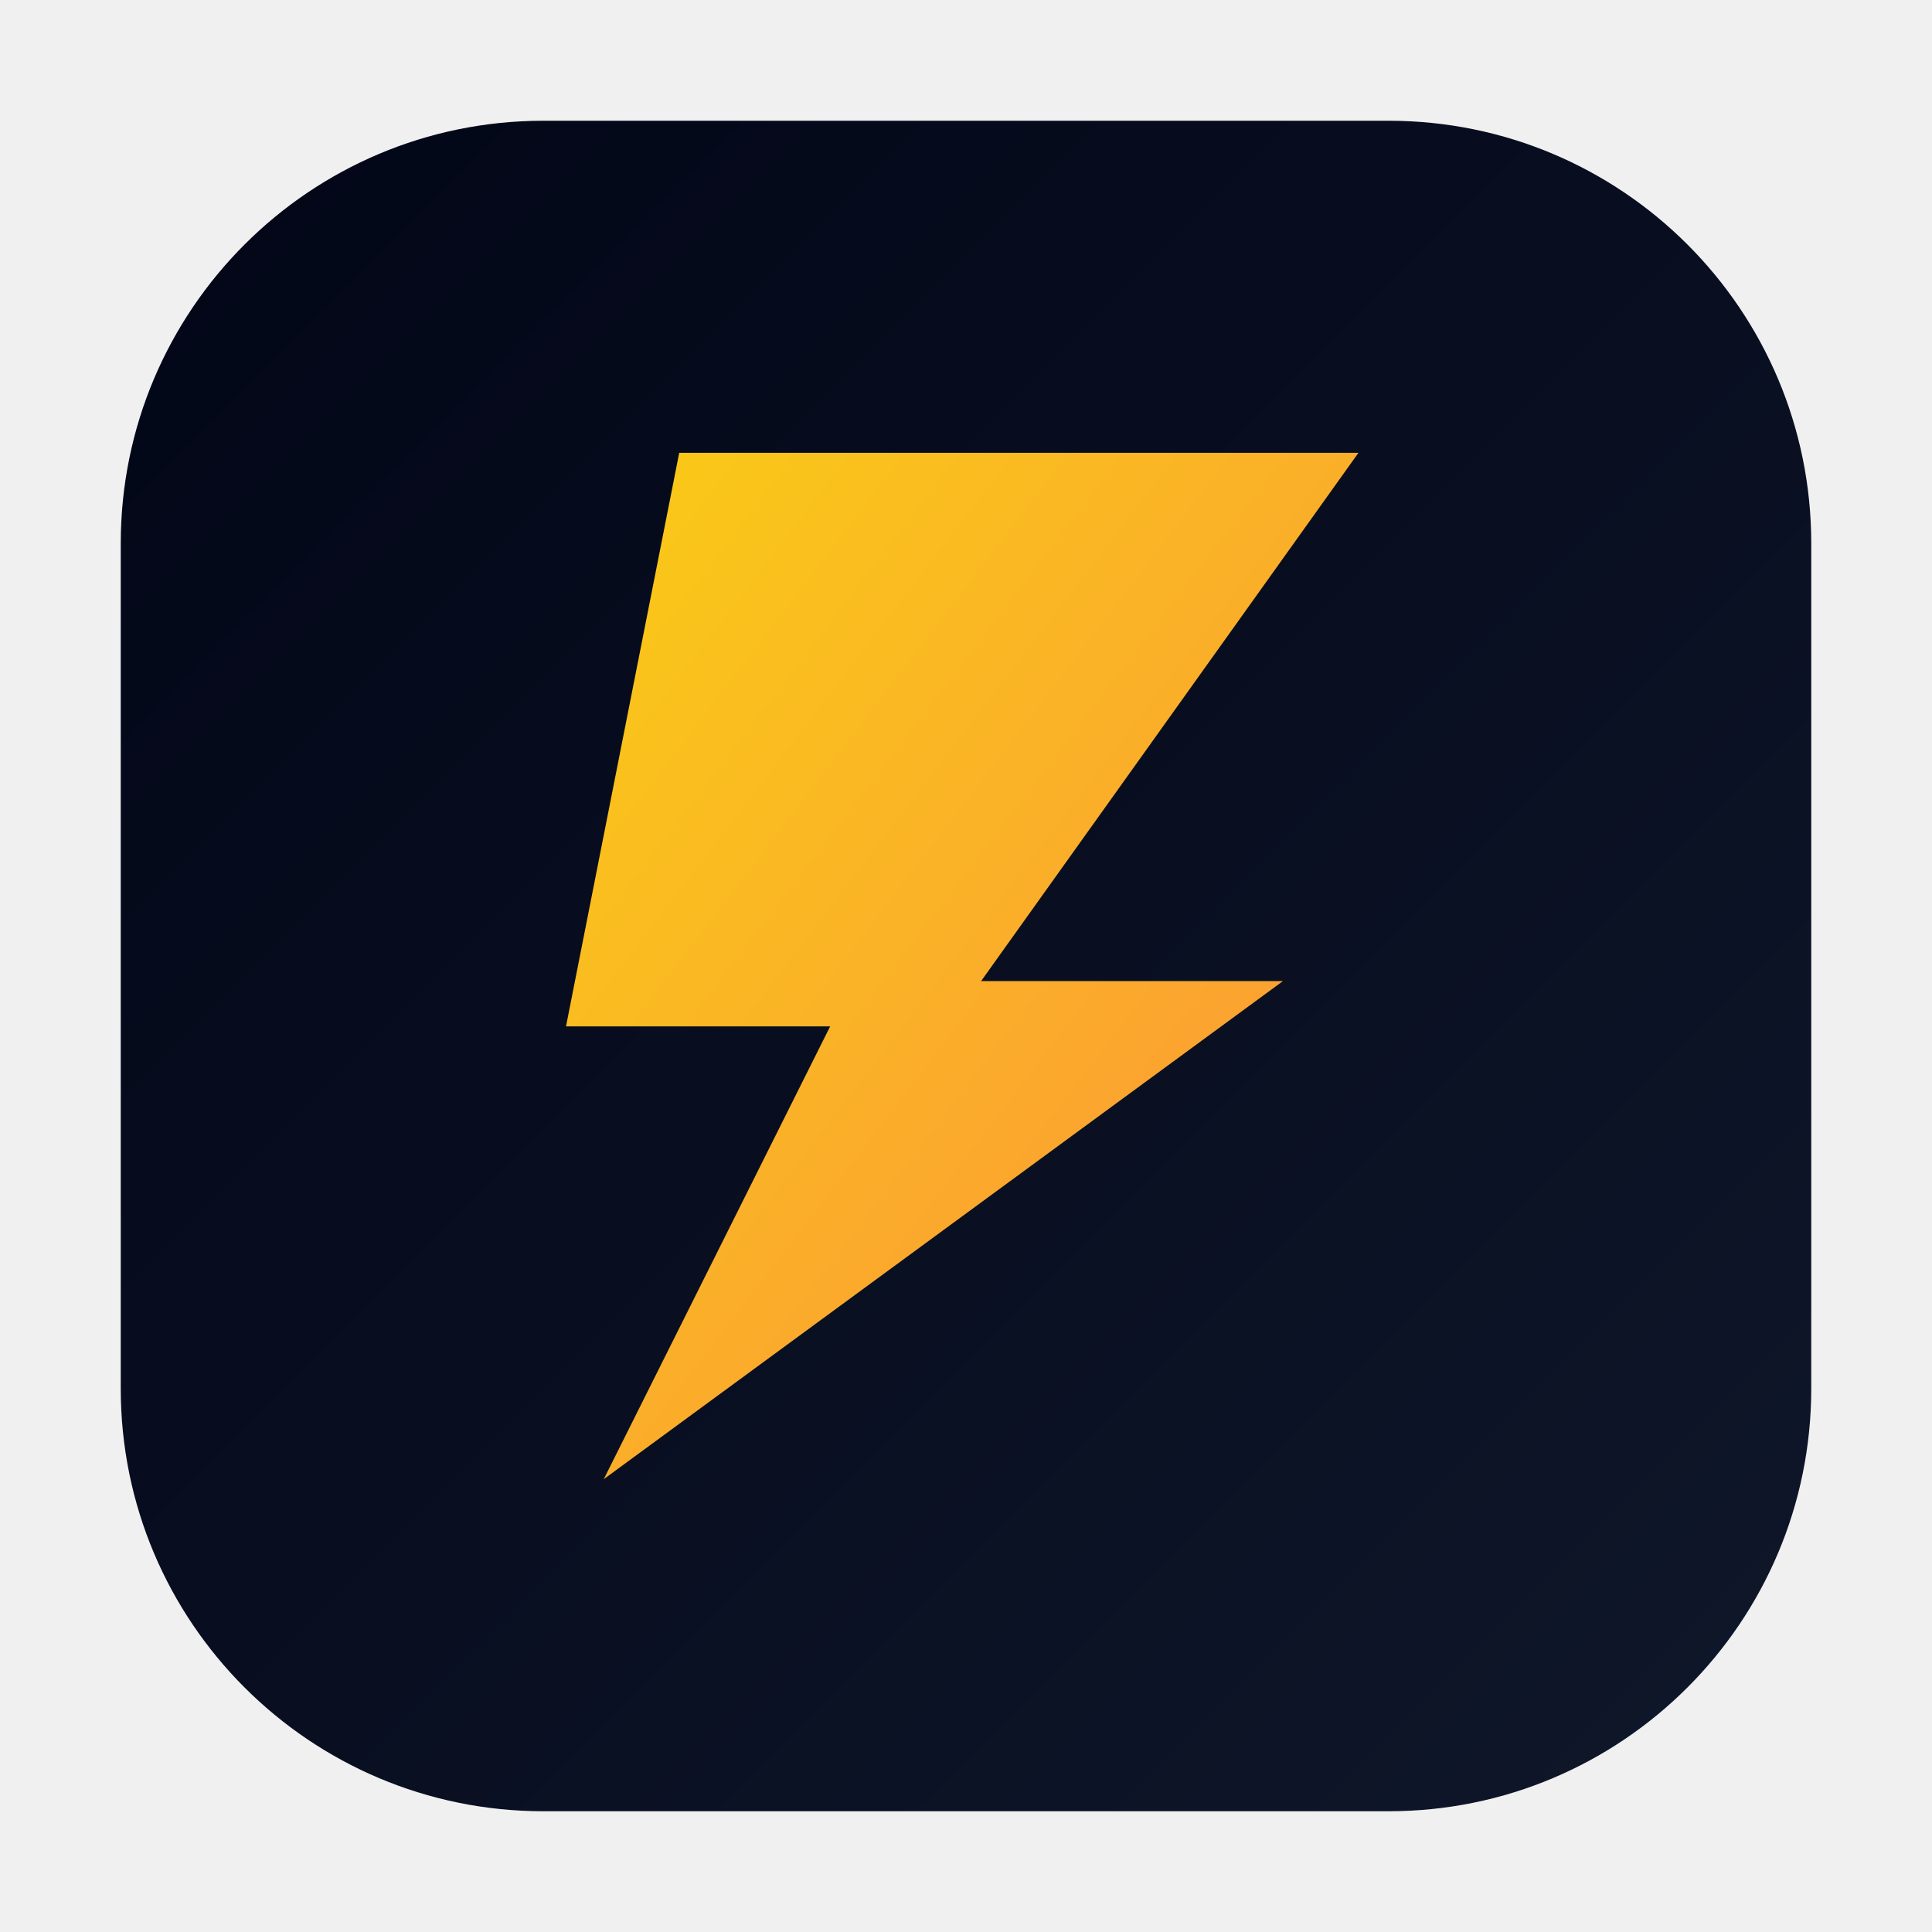
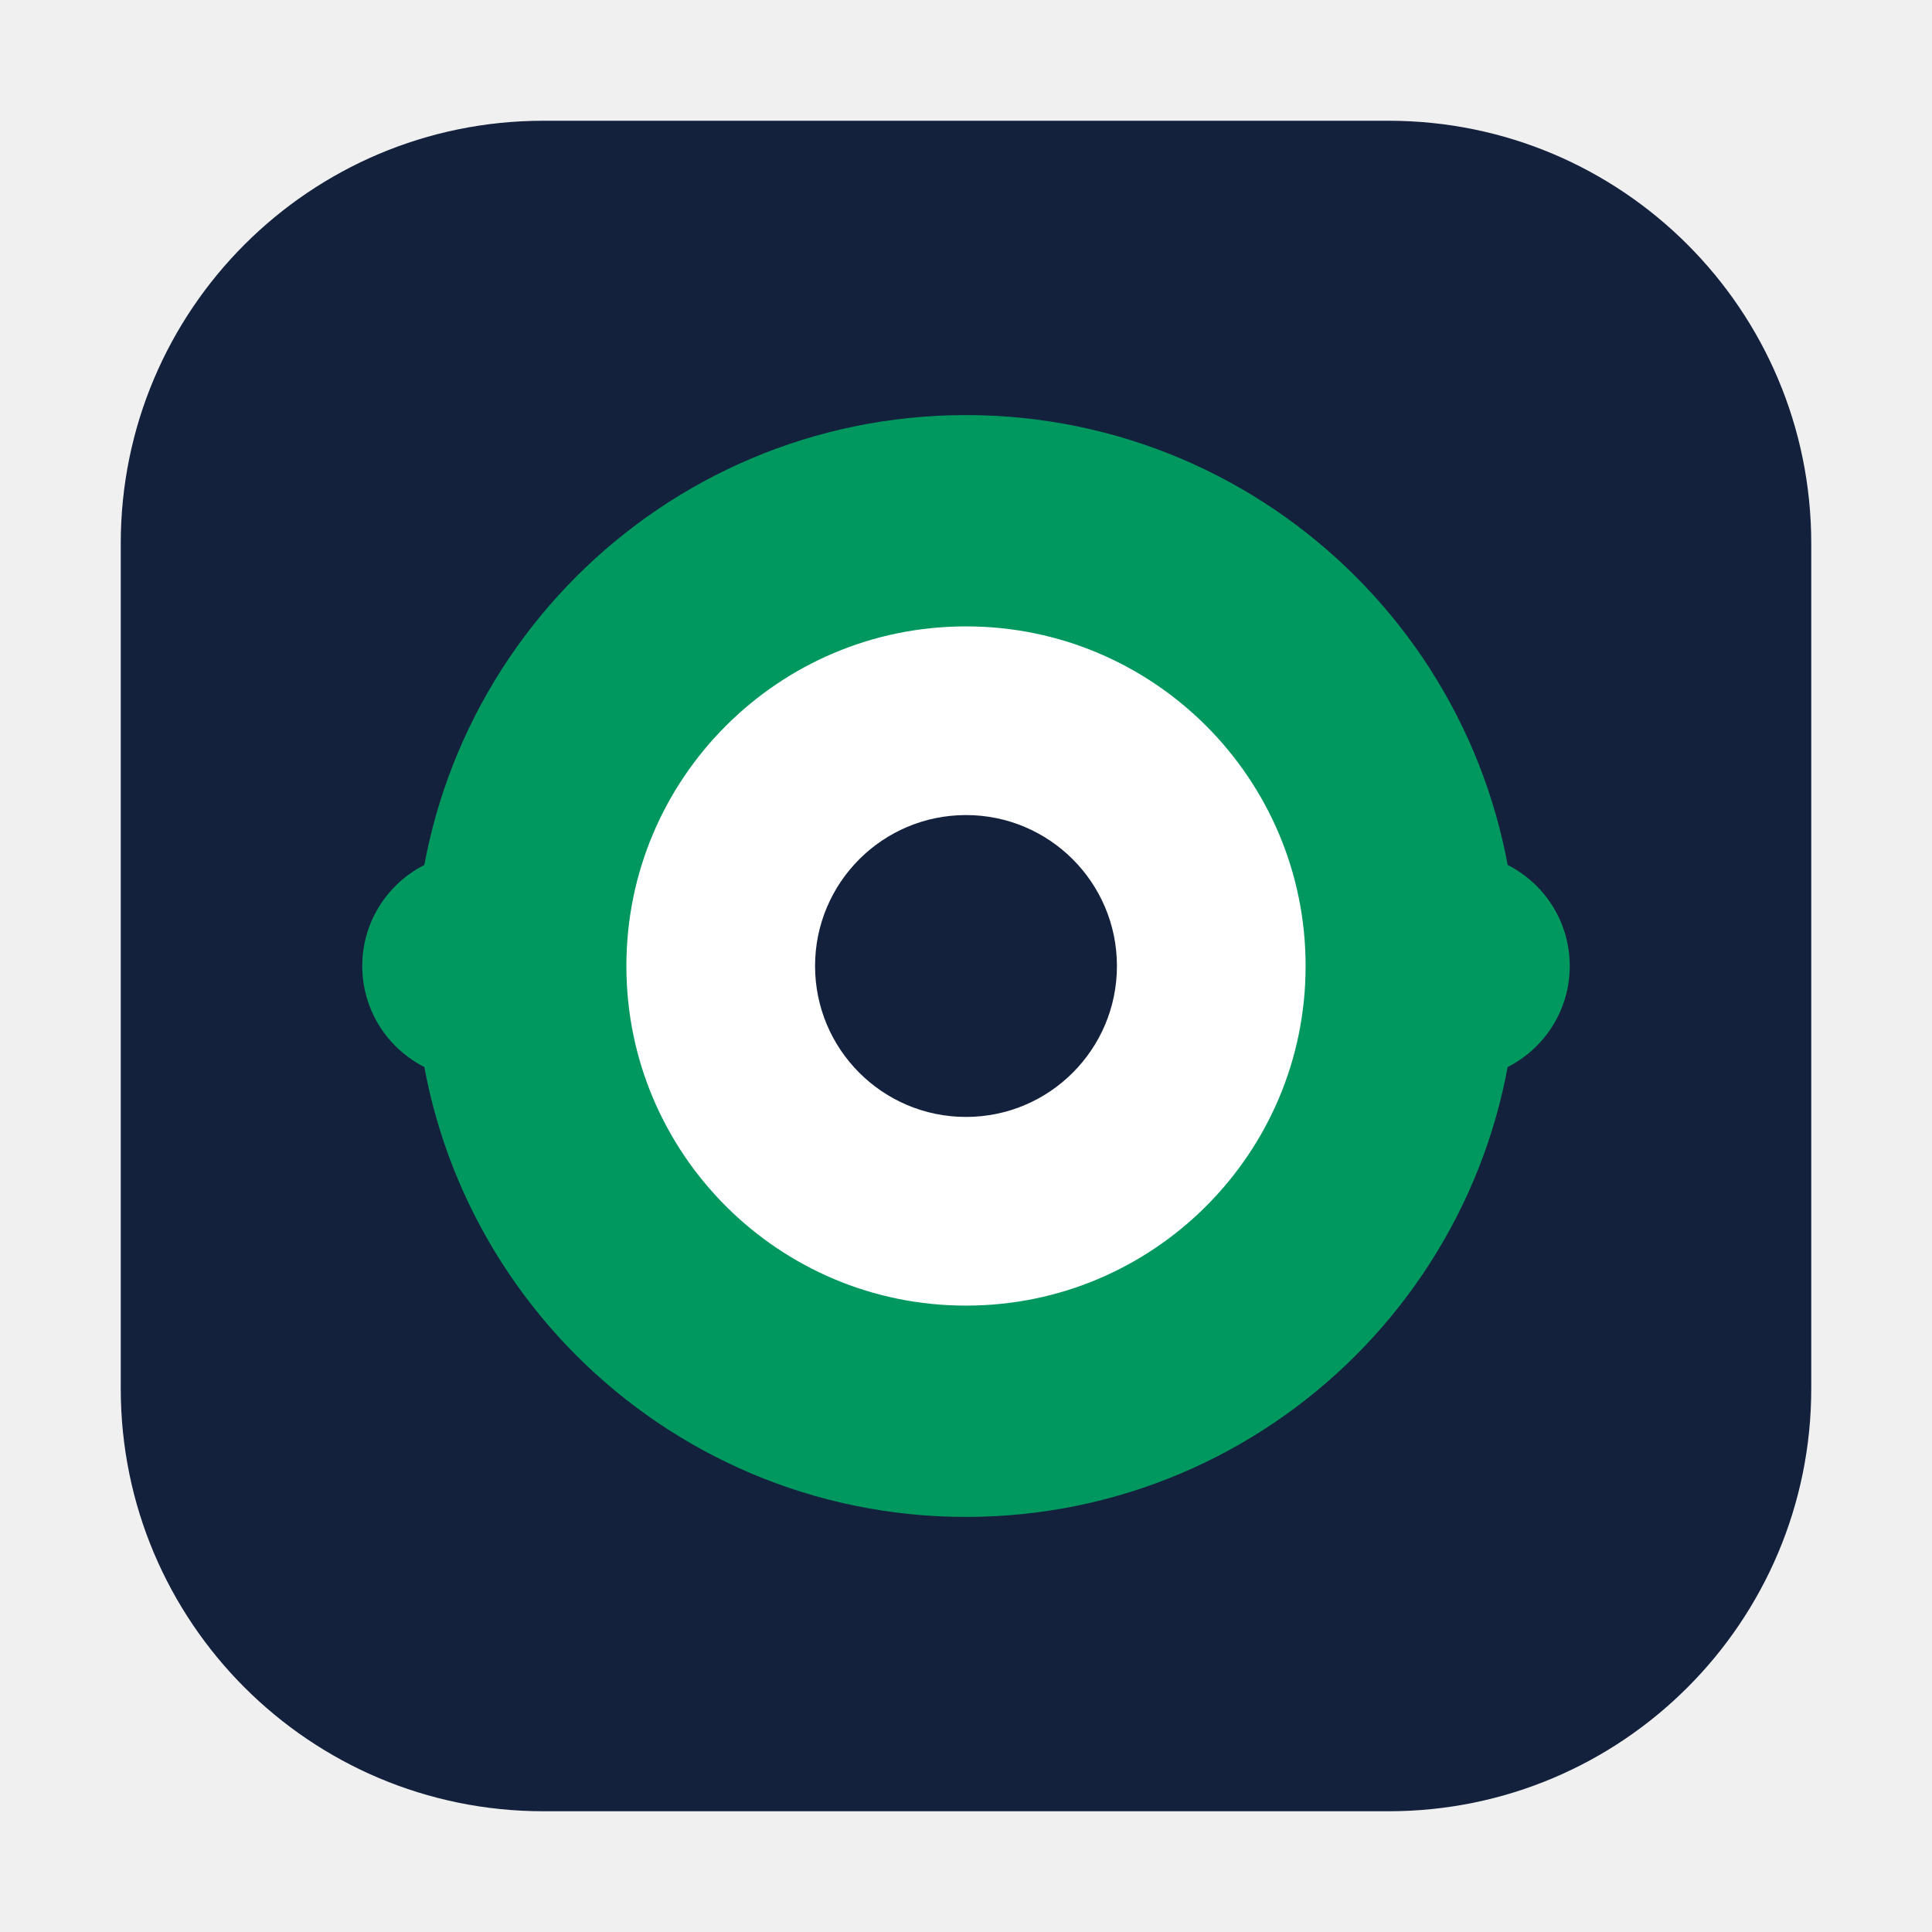
<svg xmlns="http://www.w3.org/2000/svg" width="512" height="512" viewBox="0 0 512 512">
-   <defs>
-     <linearGradient id="bgDark" x1="0" y1="0" x2="1" y2="1">
-       <stop offset="0%" stop-color="#020617" />
-       <stop offset="100%" stop-color="#0f172a" />
-     </linearGradient>
-     <linearGradient id="bolt" x1="0" y1="0" x2="1" y2="1">
-       <stop offset="0%" stop-color="#facc15" />
-       <stop offset="100%" stop-color="#fb923c" />
-     </linearGradient>
-   </defs>
-   <rect x="32" y="32" width="448" height="448" rx="112" fill="url(#bgDark)" />
-   <path d="M180 120 H360 L260 260 H340 L160 392 L220 272 H150 Z" fill="url(#bolt)" />
+   <rect x="32" y="32" width="448" height="448" rx="112" fill="#14213d" />
+   <rect x="96" y="226" width="320" height="60" rx="30" fill="#00985f" />
+   <circle cx="256" cy="256" r="118" fill="#ffffff" stroke="#00985f" stroke-width="56" />
+   <circle cx="256" cy="256" r="40" fill="#14213d" />
</svg>
